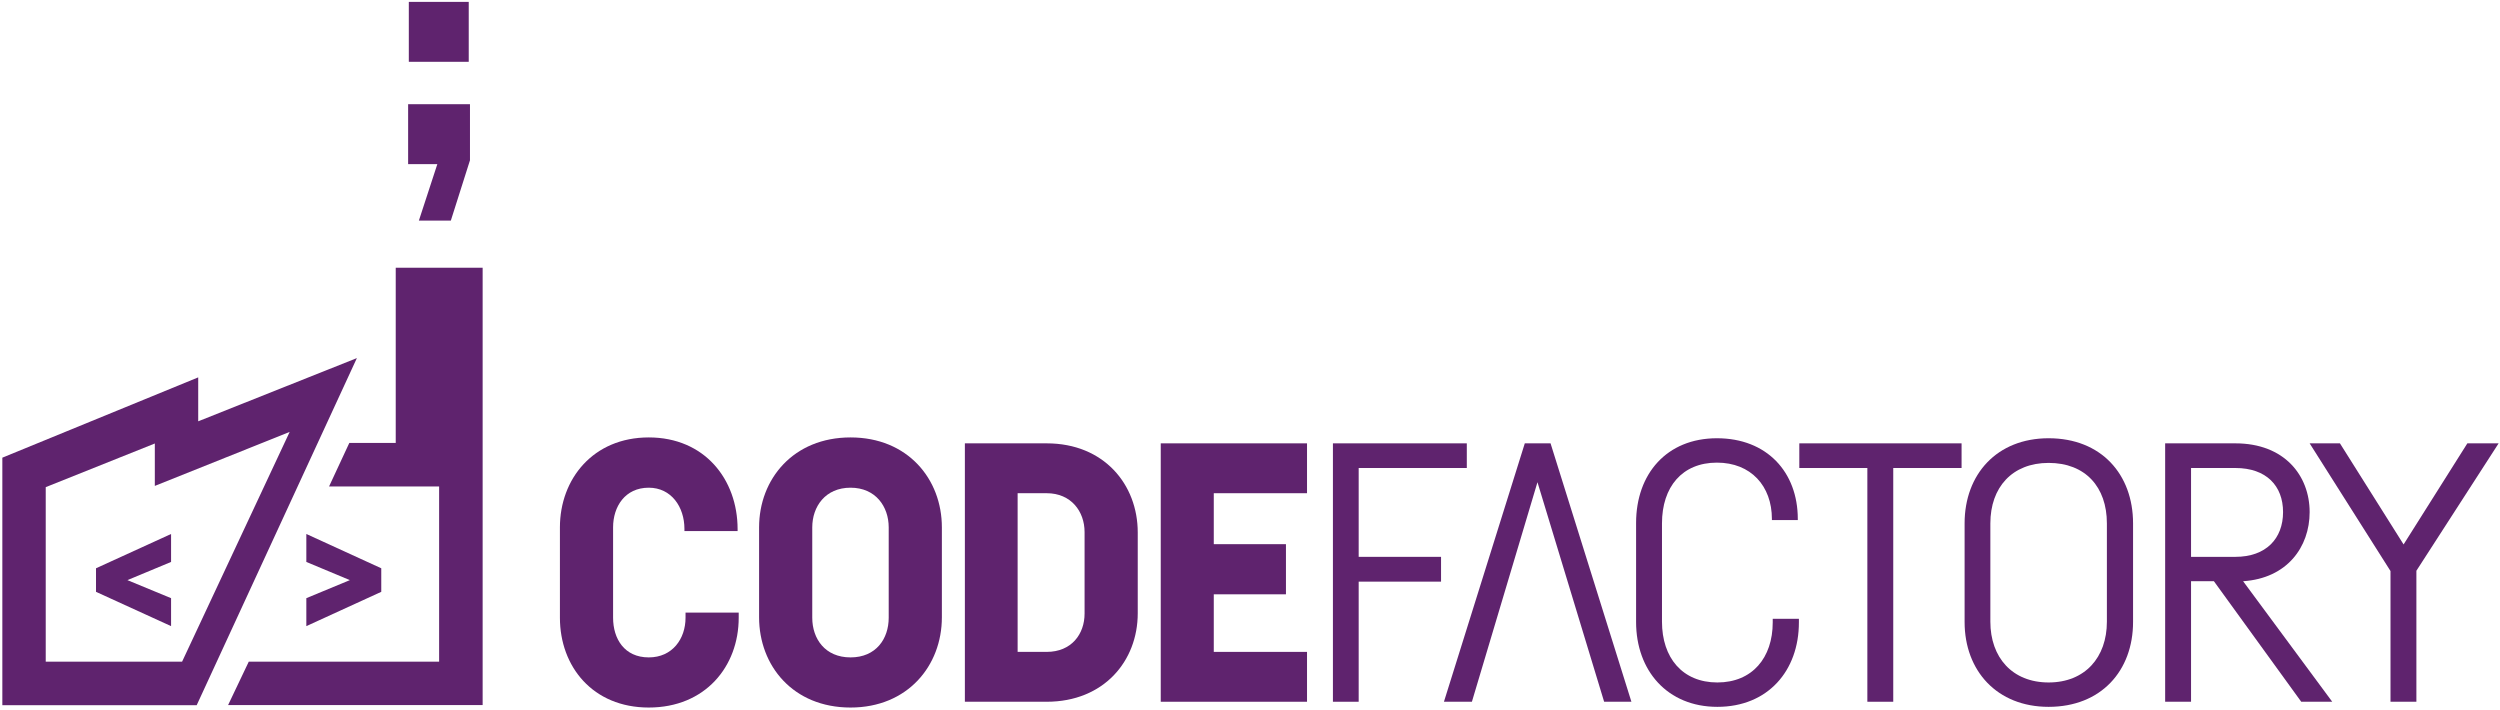
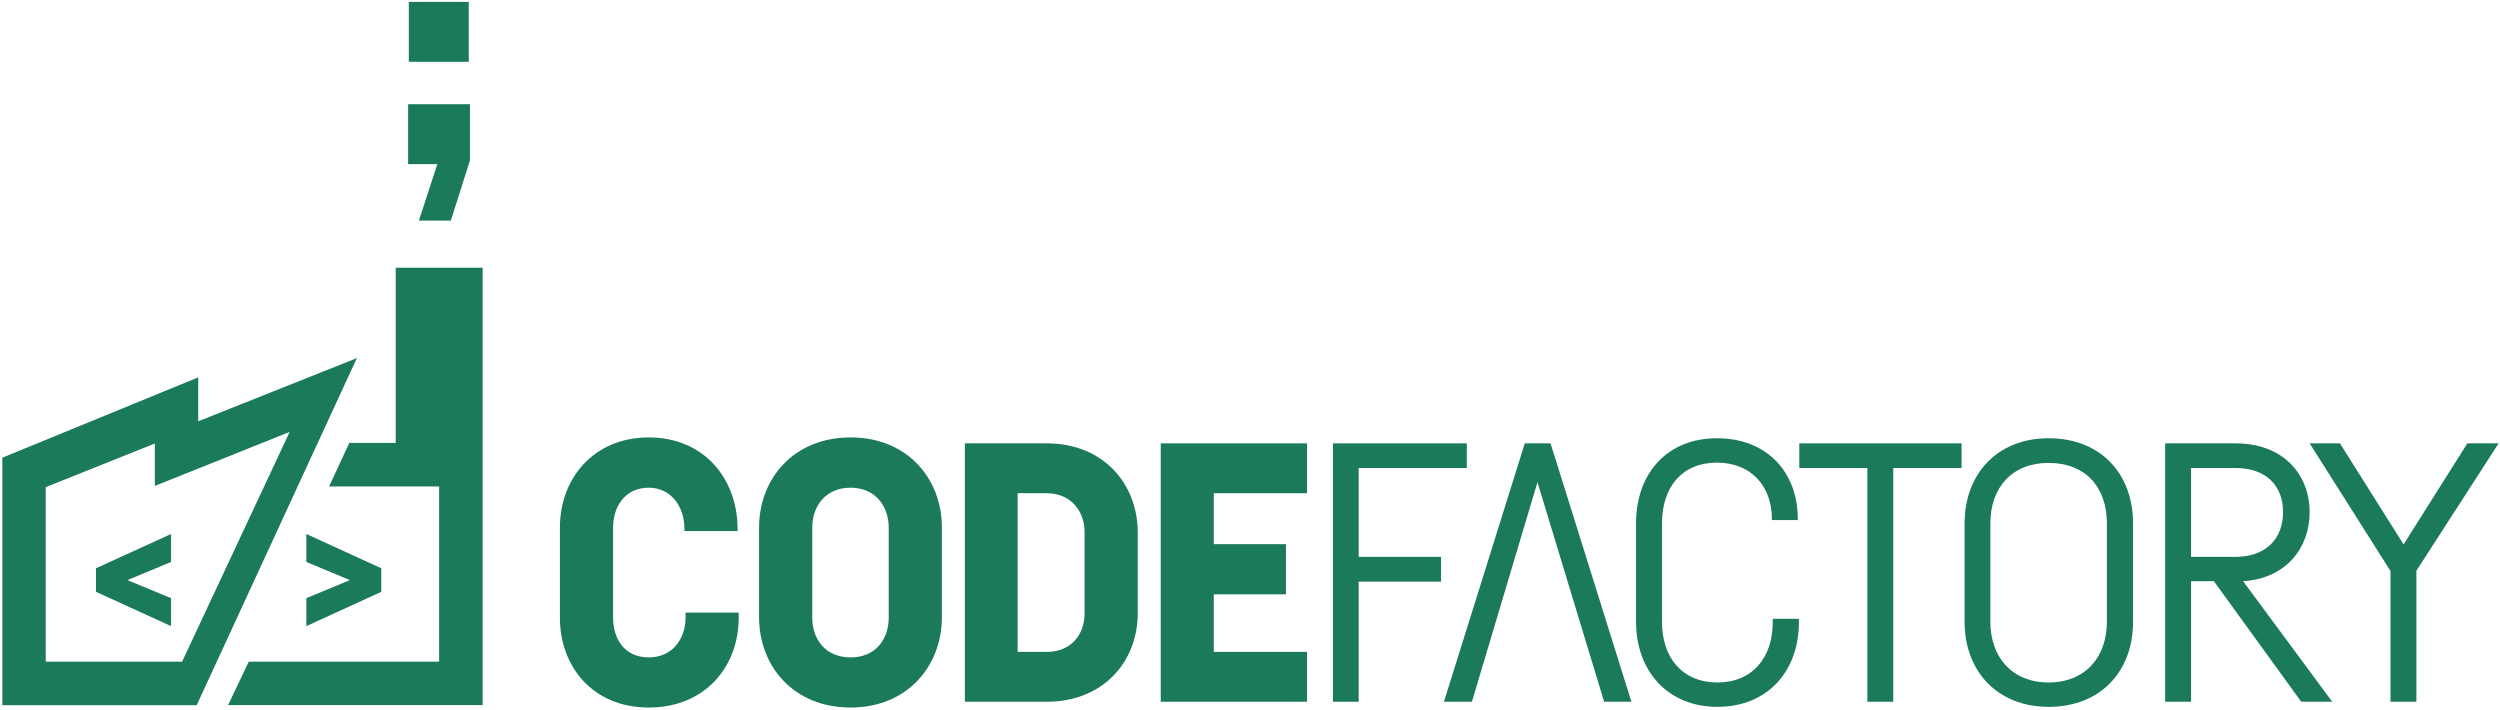
<svg xmlns="http://www.w3.org/2000/svg" width="1815" height="515" version="1.1">
  <g id="Layer_1">
    <g id="svg_3" clip-path="url(#c_1)">
-       <path id="svg_19" fill="#5f236e" class="g0_1" d="m536.3,448.47c0,35.4 -24.3,65.2 -65.3,65.2c-40.7,0 -64.5,-29.8 -64.5,-65.2l0,-65.6c0,-35.1 24.1,-65.3 64.5,-65.3c40.5,0 64.5,30.4 64.5,66.6l0,1.4l-38.6,0l0,-1.6c0,-15.9 -9.5,-29.9 -25.9,-29.9c-17.2,0 -25.9,13.7 -25.9,28.8l0,65.6c0,15.3 8.2,28.8 25.9,28.8c17.2,0 26.7,-13.5 26.7,-28.8l0,-3.7l38.6,0l0,3.7z" />
-       <path id="svg_20" fill="#5f236e" class="g0_1" d="m589.7,382.87l0,65.6c0,15.3 9.3,28.8 27.8,28.8c18.5,0 27.7,-13.5 27.7,-28.8l0,-65.6c0,-15.1 -9.5,-28.8 -27.7,-28.8c-18.3,0 -27.8,13.7 -27.8,28.8m94.1,0l0,65.3c0,35.1 -24.8,65.5 -66.3,65.5c-41.8,0 -66.4,-30.4 -66.4,-65.5l0,-65.3c0,-35.1 24.9,-65.3 66.4,-65.3c41.5,0 66.3,30.2 66.3,65.3z" />
-       <path id="svg_21" fill="#5f236e" class="g0_1" d="m738.8,473.27l21.1,0c18,0 27.5,-12.9 27.5,-27.8l0,-59.2c0,-15 -9.8,-28.2 -27.5,-28.2l-21.1,0l0,115.2zm21.1,-151.4c41.5,0 66.1,29.8 66.1,64.7l0,58.7c0,34.6 -24.6,64.2 -66.1,64.2l-59.4,0l0,-187.6l59.4,0z" />
-       <path id="svg_22" fill="#5f236e" class="g0_1" d="m881.2,358.07l0,37l52.4,0l0,36.4l-52.4,0l0,41.8l67.7,0l0,36.2l-106.2,0l0,-187.6l106.2,0l0,36.2l-67.7,0z" />
-       <path id="svg_23" fill="#5f236e" class="g0_1" d="m986.4,339.77l0,64.5l59.8,0l0,18l-59.8,0l0,87.2l-18.7,0l0,-187.6l97.2,0l0,17.9l-78.5,0z" />
-       <path id="svg_24" fill="#5f236e" class="g0_1" d="m1125.7,321.87l-18.7,0l-58.7,187.6l20.3,0l47.6,-159.4l48.4,159.4l19.8,0l-58.7,-187.6z" />
-       <path id="svg_25" fill="#5f236e" class="g0_1" d="m1306,451.87c0,35.1 -22.5,61.3 -59.2,61.3c-36.2,0 -59,-26.2 -59,-61.6l0,-71.9c0,-35.6 22.2,-61.5 58.7,-61.5c36.2,0 58.7,24.5 58.7,58.6l0,0.8l-18.8,0l0,-0.8c0,-24 -15.3,-40.9 -39.9,-40.9c-25.3,0 -39.9,17.7 -39.9,44.1l0,71.4c0,26.1 14.8,44.1 40.2,44.1c25.4,0 40.2,-18 40.2,-43.6l0,-2.6l19,0l0,2.6z" />
-       <path id="svg_26" fill="#5f236e" class="g0_1" d="m1424.1,339.77l-49.6,0l0,169.7l-18.8,0l0,-169.7l-49.4,0l0,-17.9l117.8,0l0,17.9z" />
-       <path id="svg_27" fill="#5f236e" class="g0_1" d="m1445,379.97l0,71.4c0,25.9 15.9,44.1 42.3,44.1c26.4,0 42.3,-18.2 42.3,-44.1l0,-71.4c0,-26.4 -15.6,-43.9 -42.3,-43.9c-26.4,0 -42.3,17.7 -42.3,43.9m103.6,0l0,71.6c0,35.4 -23.2,61.6 -61.3,61.6c-37.5,0 -61,-26.2 -61,-61.6l0,-71.6c0,-35.7 23.5,-61.8 61,-61.8c38.1,0 61.3,26.1 61.3,61.8z" />
-       <path id="svg_28" fill="#5f236e" class="g0_1" d="m1590.7,339.77l0,64.5l32.2,0c22.2,0 34.6,-13.2 34.6,-32.5c0,-19 -12.1,-32 -34.6,-32l-32.2,0zm32.2,-17.9c35.7,0 53.9,23.5 53.9,49.9c0,25.4 -16.4,48.1 -48.3,50.2l64.7,87.5l-22.5,0l-63.4,-87.5l-16.6,0l0,87.5l-18.8,0l0,-187.6l51,0z" />
-       <path id="svg_29" fill="#5f236e" class="g0_1" d="m1754.3,414.37l0,95.1l-18.8,0l0,-94.9l-58.7,-92.7l22,0l46.2,73.4l46.3,-73.4l22.7,0l-59.7,92.5z" />
-       <path id="svg_30" fill="#5f236e" class="g0_1" d="m304.1,160.17l23.2,0l13.9,-43.8l0,-40.7l-44.9,0l0,43.5l21.2,0l-13.4,41z" />
-       <path id="svg_31" fill="#5f236e" class="g0_1" d="m340.3,1.37l-43.5,0l0,43.5l43.5,0l0,-43.5z" />
-       <path id="svg_32" fill="#5f236e" class="g0_1" d="m69.7,429.67l54.5,24.9l0,-20.3l-31.7,-13.1l31.7,-13.2l0,-20.3l-54.5,24.9l0,17.1z" />
-       <path id="svg_33" fill="#5f236e" class="g0_1" d="m222.4,454.57l54.4,-24.9l0,-17.1l-54.4,-24.9l0,20.3l31.6,13.2l-31.6,13.1l0,20.3z" />
-       <path id="svg_34" fill="#5f236e" class="g0_1" d="m287.3,194.37l0,127.2l-33.7,0l-14.7,31.6l79.9,0l0,127.2l-138.2,0l-15,31.5l184.8,0l0,-317.5l-63.1,0z" />
-       <path id="svg_35" fill="#5f236e" class="g0_1" d="m132.2,480.37l-99,0l0,-126.7l79.2,-31.7l0,30.8l97.9,-39.2l-78.1,166.8zm11.7,-174.5l0,-31.9l-142.2,58.3l0,179.7l141.1,0l116.3,-252l-115.2,45.9z" />
+       <path id="svg_19" fill="#1b7a57" class="g0_1" d="m536.3,448.47c0,35.4 -24.3,65.2 -65.3,65.2c-40.7,0 -64.5,-29.8 -64.5,-65.2l0,-65.6c0,-35.1 24.1,-65.3 64.5,-65.3c40.5,0 64.5,30.4 64.5,66.6l0,1.4l-38.6,0l0,-1.6c0,-15.9 -9.5,-29.9 -25.9,-29.9c-17.2,0 -25.9,13.7 -25.9,28.8l0,65.6c0,15.3 8.2,28.8 25.9,28.8c17.2,0 26.7,-13.5 26.7,-28.8l0,-3.7l38.6,0l0,3.7z" />
+       <path id="svg_20" fill="#1b7a57" class="g0_1" d="m589.7,382.87l0,65.6c0,15.3 9.3,28.8 27.8,28.8c18.5,0 27.7,-13.5 27.7,-28.8l0,-65.6c0,-15.1 -9.5,-28.8 -27.7,-28.8c-18.3,0 -27.8,13.7 -27.8,28.8m94.1,0l0,65.3c0,35.1 -24.8,65.5 -66.3,65.5c-41.8,0 -66.4,-30.4 -66.4,-65.5l0,-65.3c0,-35.1 24.9,-65.3 66.4,-65.3c41.5,0 66.3,30.2 66.3,65.3z" />
+       <path id="svg_21" fill="#1b7a57" class="g0_1" d="m738.8,473.27l21.1,0c18,0 27.5,-12.9 27.5,-27.8l0,-59.2c0,-15 -9.8,-28.2 -27.5,-28.2l-21.1,0l0,115.2zm21.1,-151.4c41.5,0 66.1,29.8 66.1,64.7l0,58.7c0,34.6 -24.6,64.2 -66.1,64.2l-59.4,0l0,-187.6l59.4,0z" />
+       <path id="svg_22" fill="#1b7a57" class="g0_1" d="m881.2,358.07l0,37l52.4,0l0,36.4l-52.4,0l0,41.8l67.7,0l0,36.2l-106.2,0l0,-187.6l106.2,0l0,36.2l-67.7,0z" />
+       <path id="svg_23" fill="#1b7a57" class="g0_1" d="m986.4,339.77l0,64.5l59.8,0l0,18l-59.8,0l0,87.2l-18.7,0l0,-187.6l97.2,0l0,17.9l-78.5,0z" />
+       <path id="svg_24" fill="#1b7a57" class="g0_1" d="m1125.7,321.87l-18.7,0l-58.7,187.6l20.3,0l47.6,-159.4l48.4,159.4l19.8,0l-58.7,-187.6z" />
+       <path id="svg_25" fill="#1b7a57" class="g0_1" d="m1306,451.87c0,35.1 -22.5,61.3 -59.2,61.3c-36.2,0 -59,-26.2 -59,-61.6l0,-71.9c0,-35.6 22.2,-61.5 58.7,-61.5c36.2,0 58.7,24.5 58.7,58.6l0,0.8l-18.8,0l0,-0.8c0,-24 -15.3,-40.9 -39.9,-40.9c-25.3,0 -39.9,17.7 -39.9,44.1l0,71.4c0,26.1 14.8,44.1 40.2,44.1c25.4,0 40.2,-18 40.2,-43.6l0,-2.6l19,0l0,2.6z" />
+       <path id="svg_26" fill="#1b7a57" class="g0_1" d="m1424.1,339.77l-49.6,0l0,169.7l-18.8,0l0,-169.7l-49.4,0l0,-17.9l117.8,0l0,17.9z" />
+       <path id="svg_27" fill="#1b7a57" class="g0_1" d="m1445,379.97l0,71.4c0,25.9 15.9,44.1 42.3,44.1c26.4,0 42.3,-18.2 42.3,-44.1l0,-71.4c0,-26.4 -15.6,-43.9 -42.3,-43.9c-26.4,0 -42.3,17.7 -42.3,43.9m103.6,0l0,71.6c0,35.4 -23.2,61.6 -61.3,61.6c-37.5,0 -61,-26.2 -61,-61.6l0,-71.6c0,-35.7 23.5,-61.8 61,-61.8c38.1,0 61.3,26.1 61.3,61.8z" />
+       <path id="svg_28" fill="#1b7a57" class="g0_1" d="m1590.7,339.77l0,64.5l32.2,0c22.2,0 34.6,-13.2 34.6,-32.5c0,-19 -12.1,-32 -34.6,-32l-32.2,0zm32.2,-17.9c35.7,0 53.9,23.5 53.9,49.9c0,25.4 -16.4,48.1 -48.3,50.2l64.7,87.5l-22.5,0l-63.4,-87.5l-16.6,0l0,87.5l-18.8,0l0,-187.6l51,0z" />
+       <path id="svg_29" fill="#1b7a57" class="g0_1" d="m1754.3,414.37l0,95.1l-18.8,0l0,-94.9l-58.7,-92.7l22,0l46.2,73.4l46.3,-73.4l22.7,0l-59.7,92.5z" />
+       <path id="svg_30" fill="#1b7a57" class="g0_1" d="m304.1,160.17l23.2,0l13.9,-43.8l0,-40.7l-44.9,0l0,43.5l21.2,0l-13.4,41z" />
+       <path id="svg_31" fill="#1b7a57" class="g0_1" d="m340.3,1.37l-43.5,0l0,43.5l43.5,0l0,-43.5z" />
+       <path id="svg_32" fill="#1b7a57" class="g0_1" d="m69.7,429.67l54.5,24.9l0,-20.3l-31.7,-13.1l31.7,-13.2l0,-20.3l-54.5,24.9l0,17.1z" />
+       <path id="svg_33" fill="#1b7a57" class="g0_1" d="m222.4,454.57l54.4,-24.9l0,-17.1l-54.4,-24.9l0,20.3l31.6,13.2l-31.6,13.1l0,20.3z" />
+       <path id="svg_34" fill="#1b7a57" class="g0_1" d="m287.3,194.37l0,127.2l-33.7,0l-14.7,31.6l79.9,0l0,127.2l-138.2,0l-15,31.5l184.8,0l0,-317.5l-63.1,0z" />
+       <path id="svg_35" fill="#1b7a57" class="g0_1" d="m132.2,480.37l-99,0l0,-126.7l79.2,-31.7l0,30.8l97.9,-39.2l-78.1,166.8zm11.7,-174.5l0,-31.9l-142.2,58.3l0,179.7l141.1,0l116.3,-252l-115.2,45.9z" />
    </g>
  </g>
</svg>
